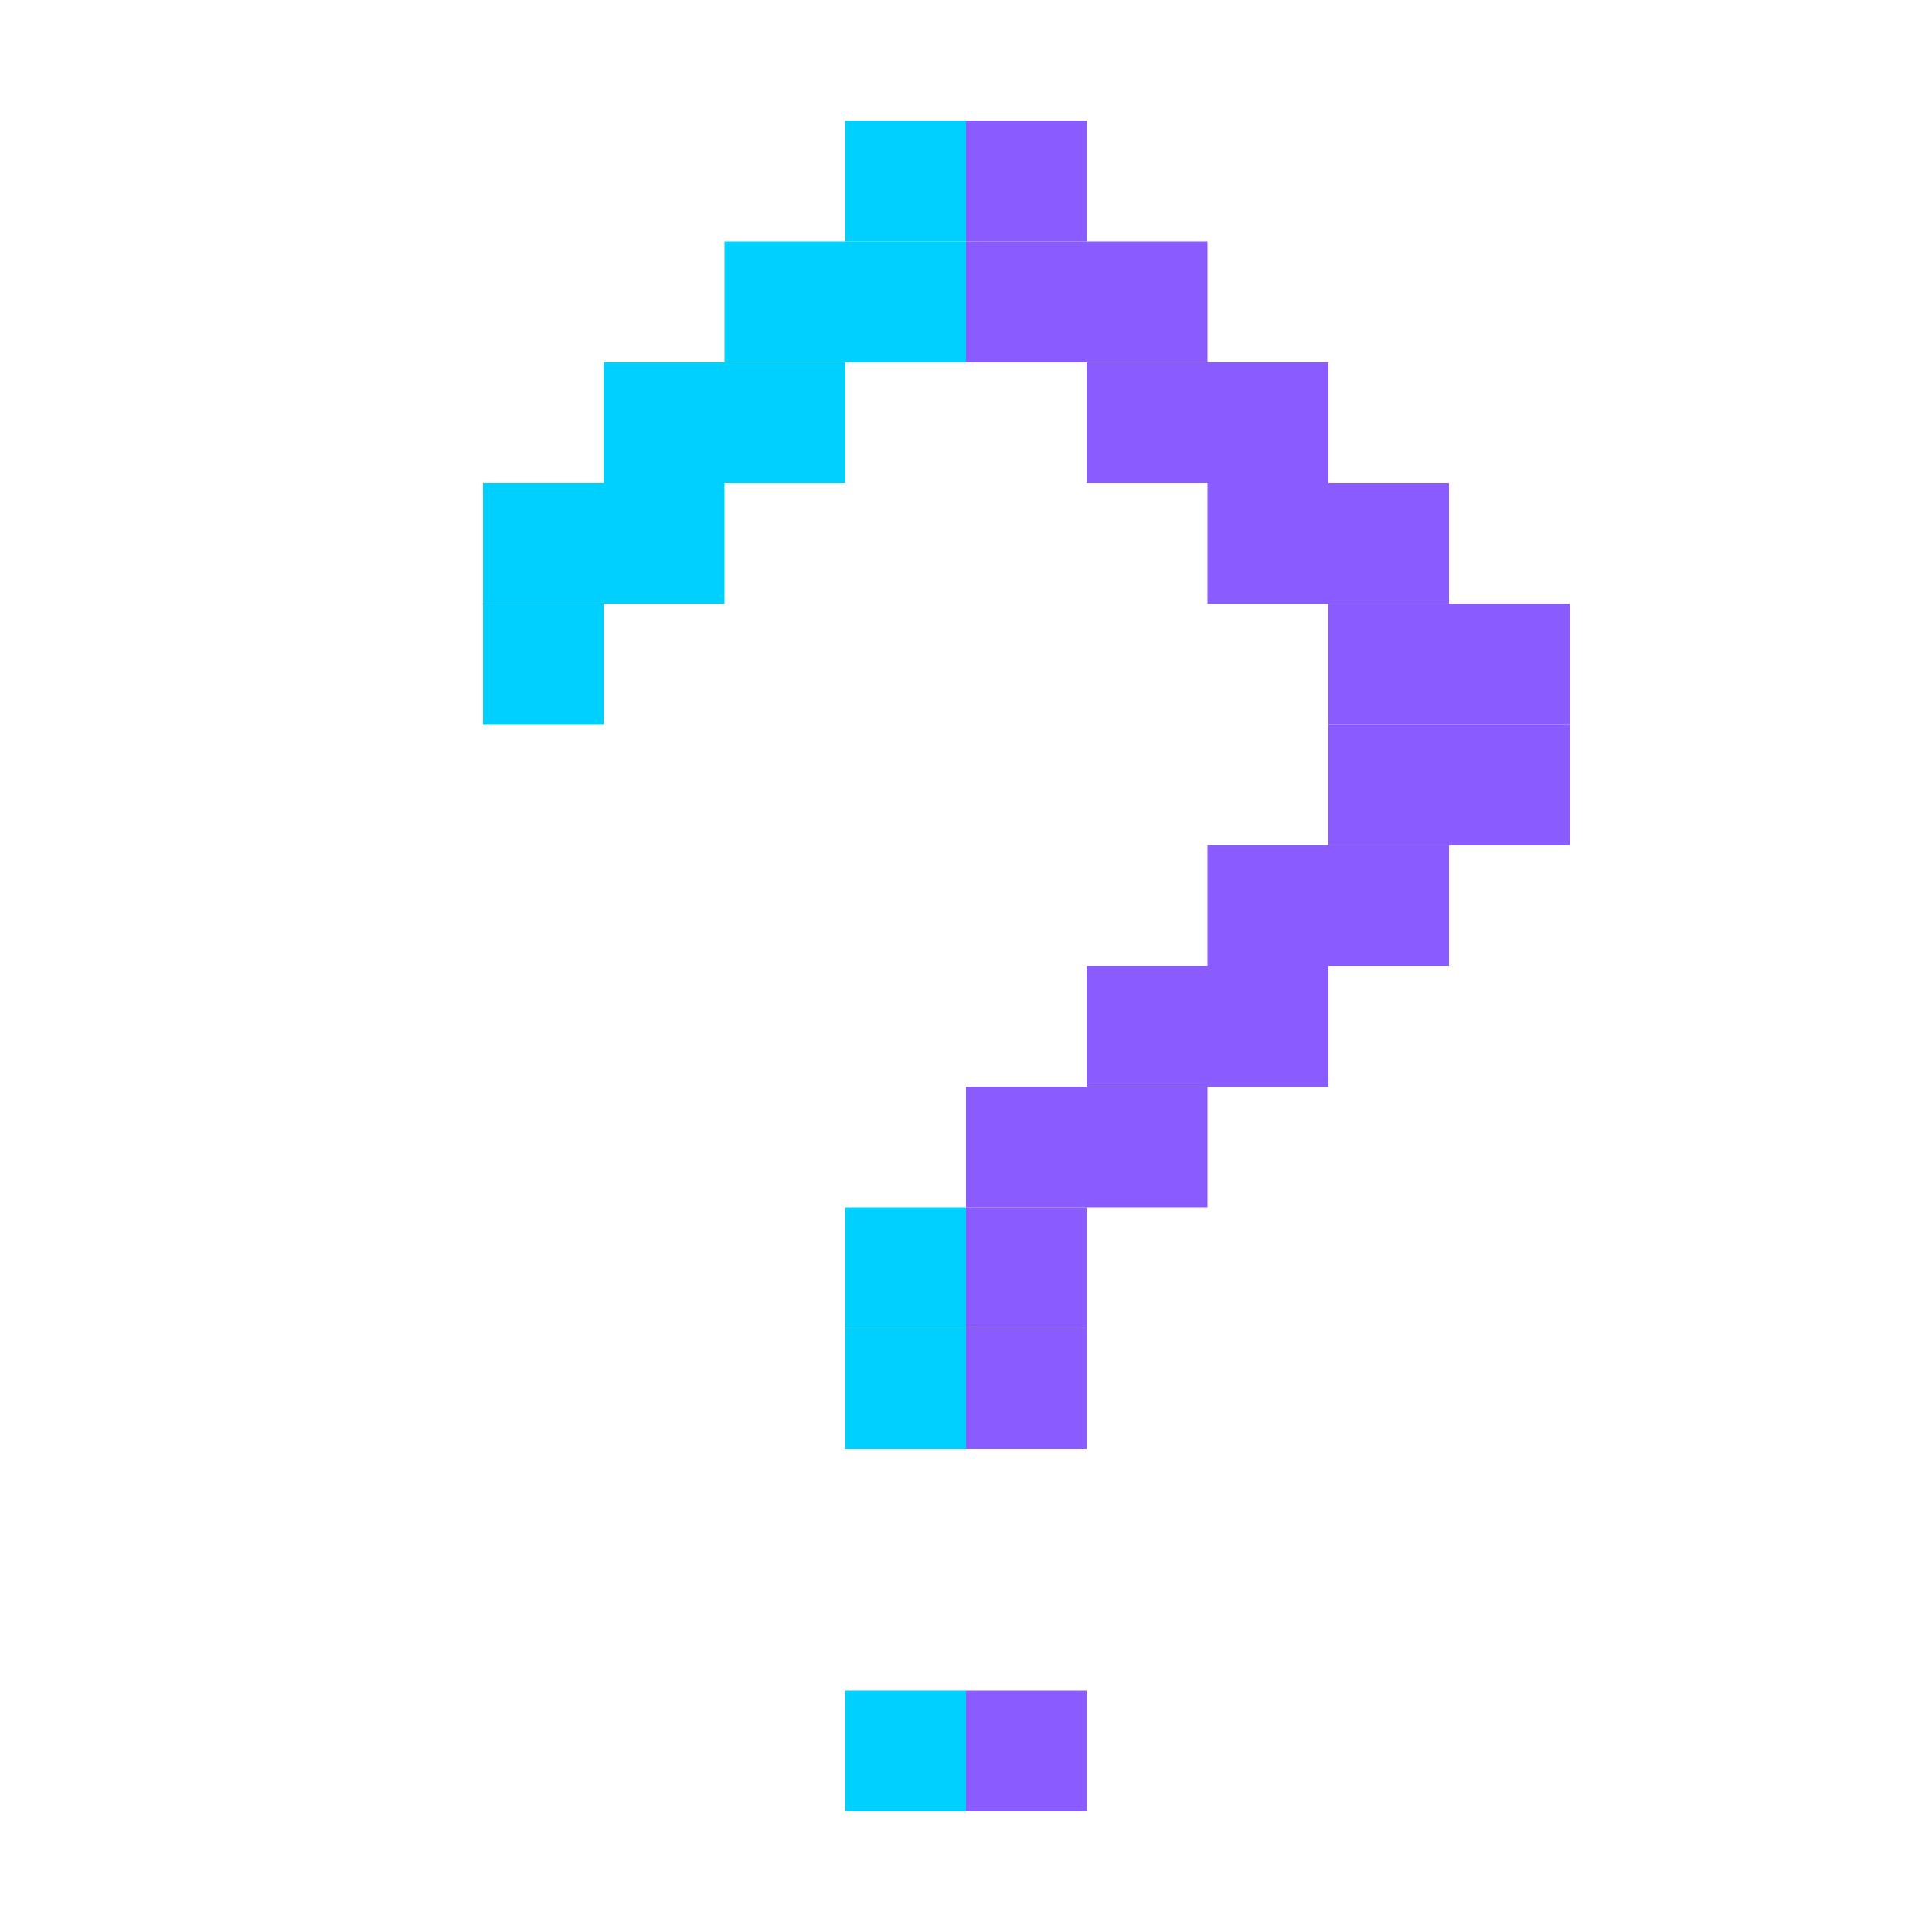
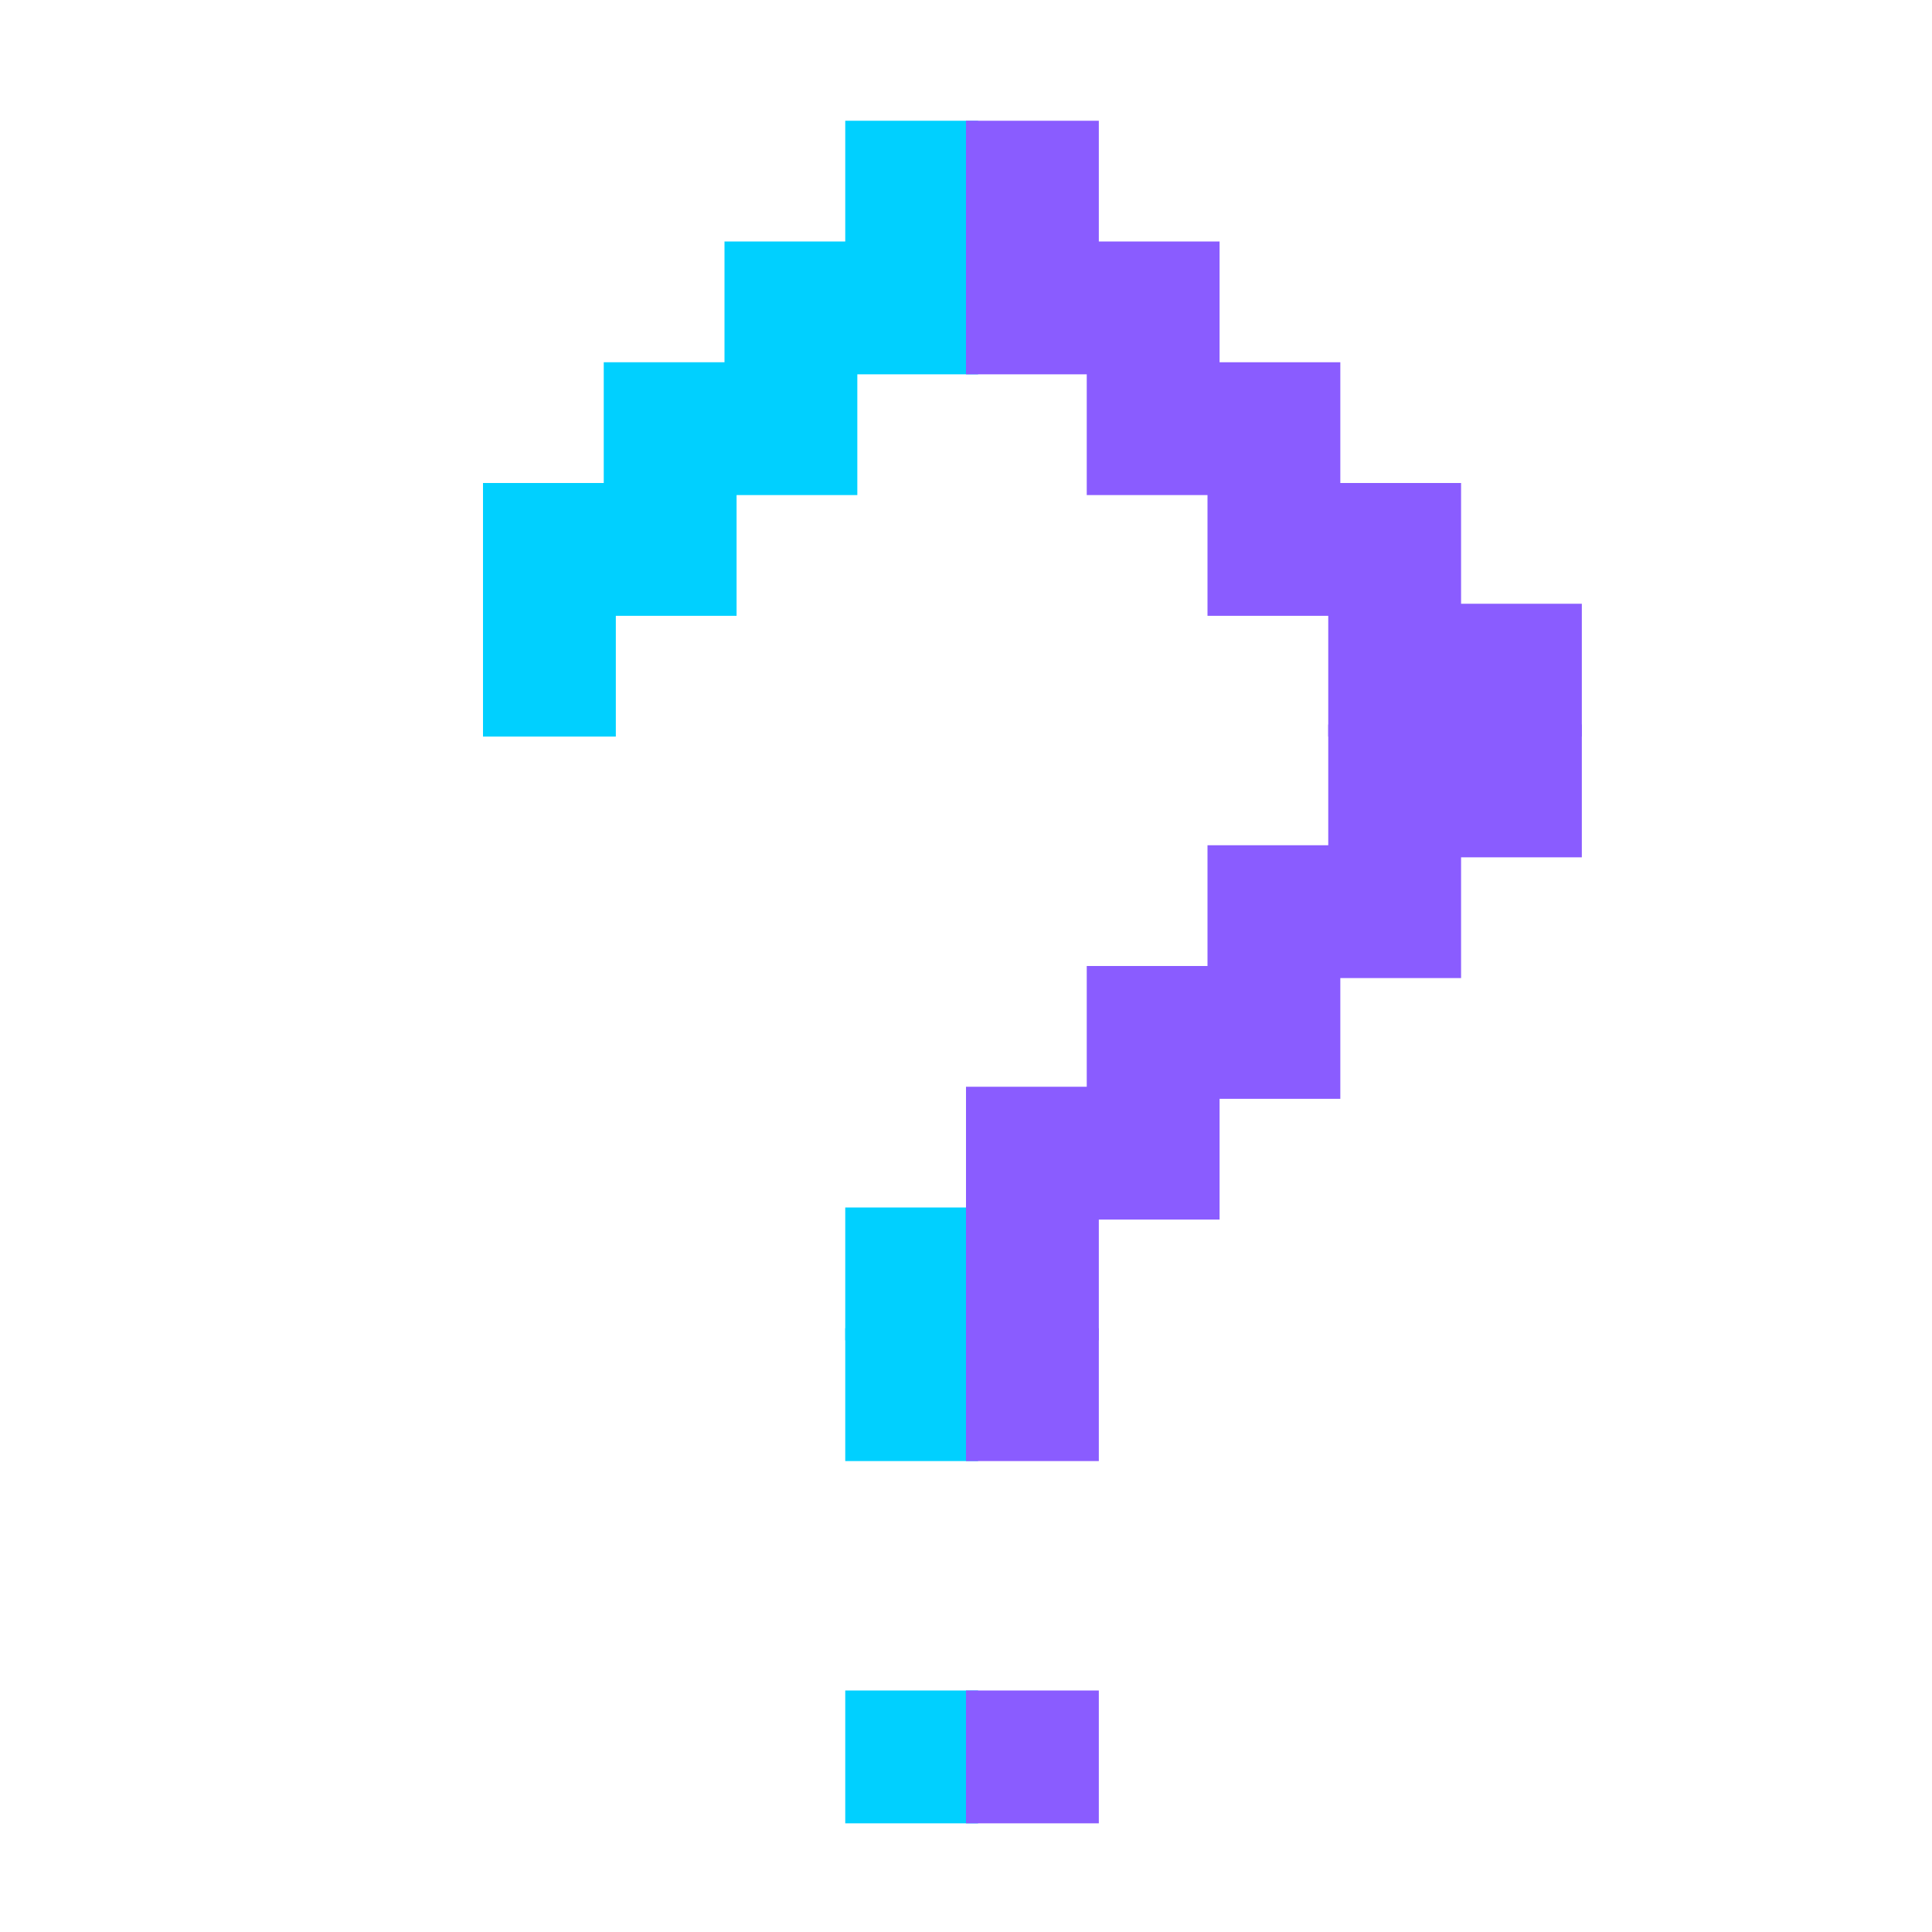
<svg xmlns="http://www.w3.org/2000/svg" viewBox="0 1 16 16">
-   <rect x="7" y="2" width="1" height="1" fill="#00d0ff" />
-   <rect x="6" y="3" width="2" height="1" fill="#00d0ff" />
-   <rect x="5" y="4" width="2" height="1" fill="#00d0ff" />
-   <rect x="4" y="5" width="2" height="1" fill="#00d0ff" />
-   <rect x="4" y="6" width="1" height="1" fill="#00d0ff" />
-   <rect x="7" y="11" width="1" height="1" fill="#00d0ff" />
-   <rect x="7" y="12" width="1" height="1" fill="#00d0ff" />
-   <rect x="7" y="15" width="1" height="1" fill="#00d0ff" />
-   <rect x="8" y="2" width="1" height="1" fill="#8a5cff" />
-   <rect x="8" y="3" width="2" height="1" fill="#8a5cff" />
-   <rect x="9" y="4" width="2" height="1" fill="#8a5cff" />
-   <rect x="10" y="5" width="2" height="1" fill="#8a5cff" />
-   <rect x="11" y="6" width="2" height="1" fill="#8a5cff" />
-   <rect x="11" y="7" width="2" height="1" fill="#8a5cff" />
-   <rect x="10" y="8" width="2" height="1" fill="#8a5cff" />
-   <rect x="9" y="9" width="2" height="1" fill="#8a5cff" />
-   <rect x="8" y="10" width="2" height="1" fill="#8a5cff" />
-   <rect x="8" y="11" width="1" height="1" fill="#8a5cff" />
-   <rect x="8" y="12" width="1" height="1" fill="#8a5cff" />
-   <rect x="8" y="15" width="1" height="1" fill="#8a5cff" />
+   <rect x="7" y="2" width="1.1" height="1.1" fill="#00d0ff" />
+   <rect x="6" y="3" width="2.1" height="1.1" fill="#00d0ff" />
+   <rect x="5" y="4" width="2.1" height="1.1" fill="#00d0ff" />
+   <rect x="4" y="5" width="2.1" height="1.1" fill="#00d0ff" />
+   <rect x="4" y="6" width="1.1" height="1.1" fill="#00d0ff" />
+   <rect x="7" y="11" width="1.1" height="1.1" fill="#00d0ff" />
+   <rect x="7" y="12" width="1.1" height="1.1" fill="#00d0ff" />
+   <rect x="7" y="15" width="1.1" height="1.1" fill="#00d0ff" />
+   <rect x="8" y="2" width="1.1" height="1.1" fill="#8a5cff" />
+   <rect x="8" y="3" width="2.1" height="1.1" fill="#8a5cff" />
+   <rect x="9" y="4" width="2.1" height="1.1" fill="#8a5cff" />
+   <rect x="10" y="5" width="2.1" height="1.1" fill="#8a5cff" />
+   <rect x="11" y="6" width="2.1" height="1.1" fill="#8a5cff" />
+   <rect x="11" y="7" width="2.1" height="1.1" fill="#8a5cff" />
+   <rect x="10" y="8" width="2.1" height="1.1" fill="#8a5cff" />
+   <rect x="9" y="9" width="2.1" height="1.1" fill="#8a5cff" />
+   <rect x="8" y="10" width="2.1" height="1.1" fill="#8a5cff" />
+   <rect x="8" y="11" width="1.1" height="1.1" fill="#8a5cff" />
+   <rect x="8" y="12" width="1.1" height="1.1" fill="#8a5cff" />
+   <rect x="8" y="15" width="1.1" height="1.1" fill="#8a5cff" />
</svg>
